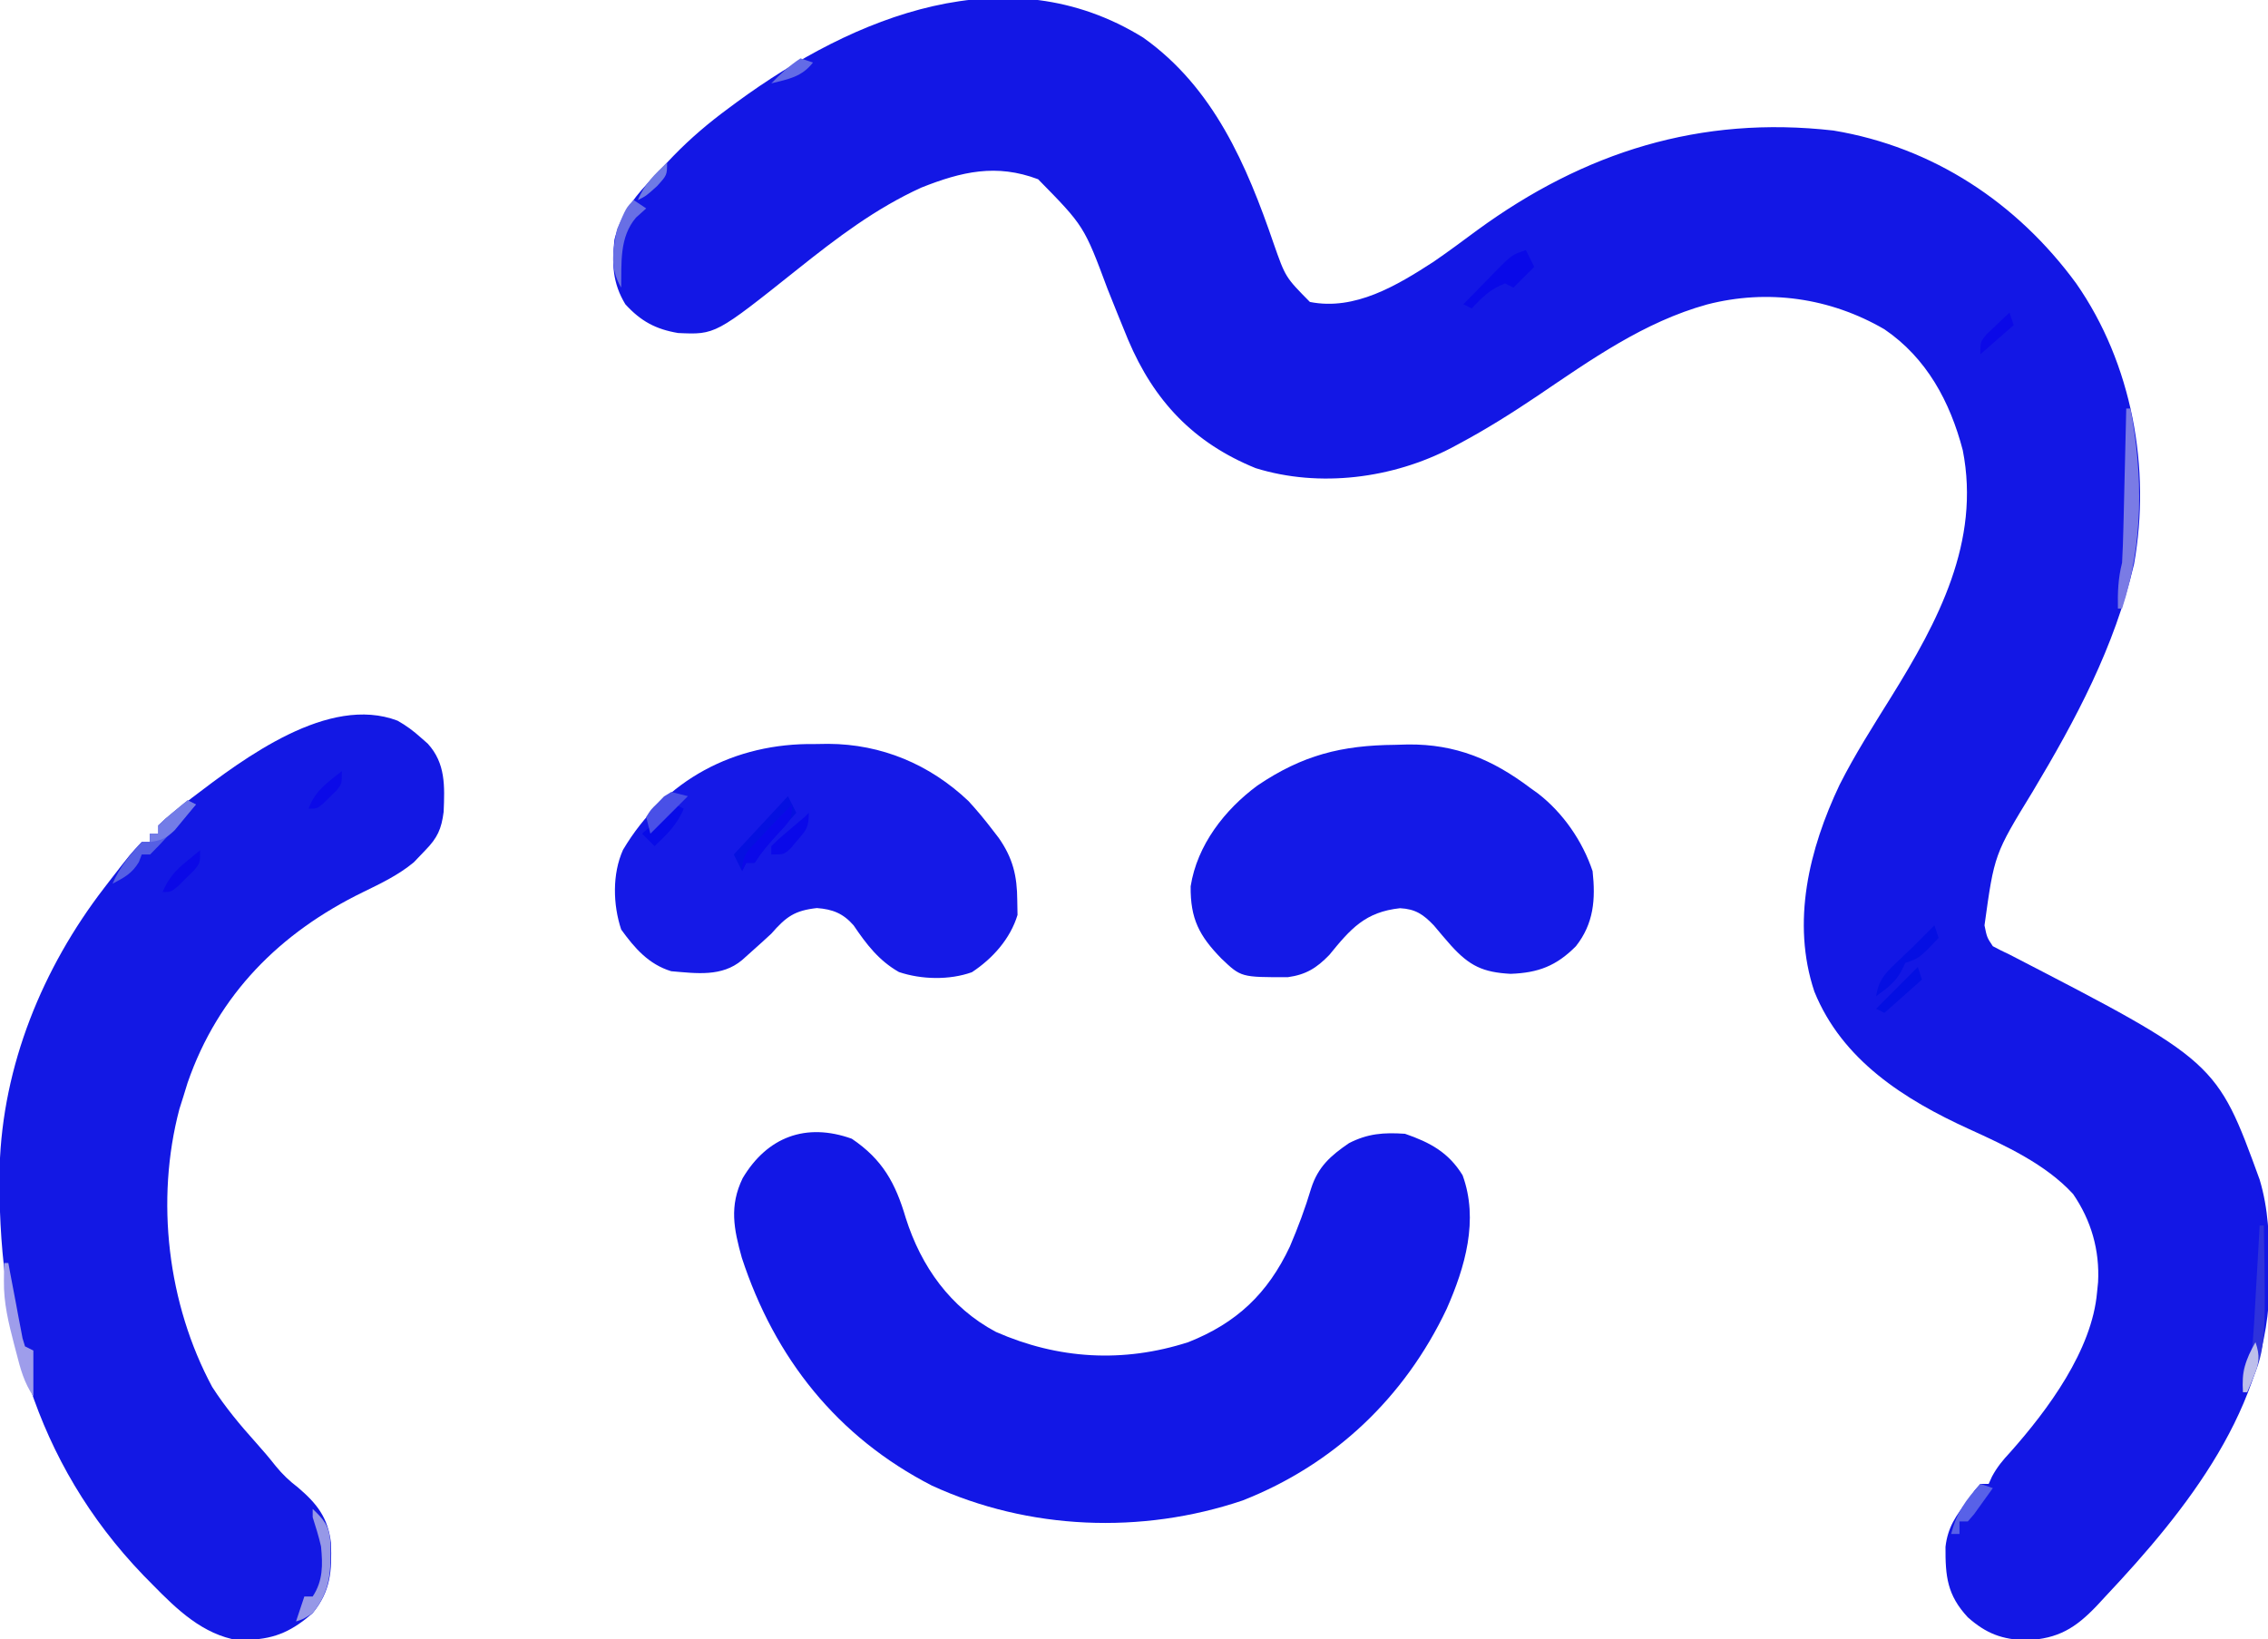
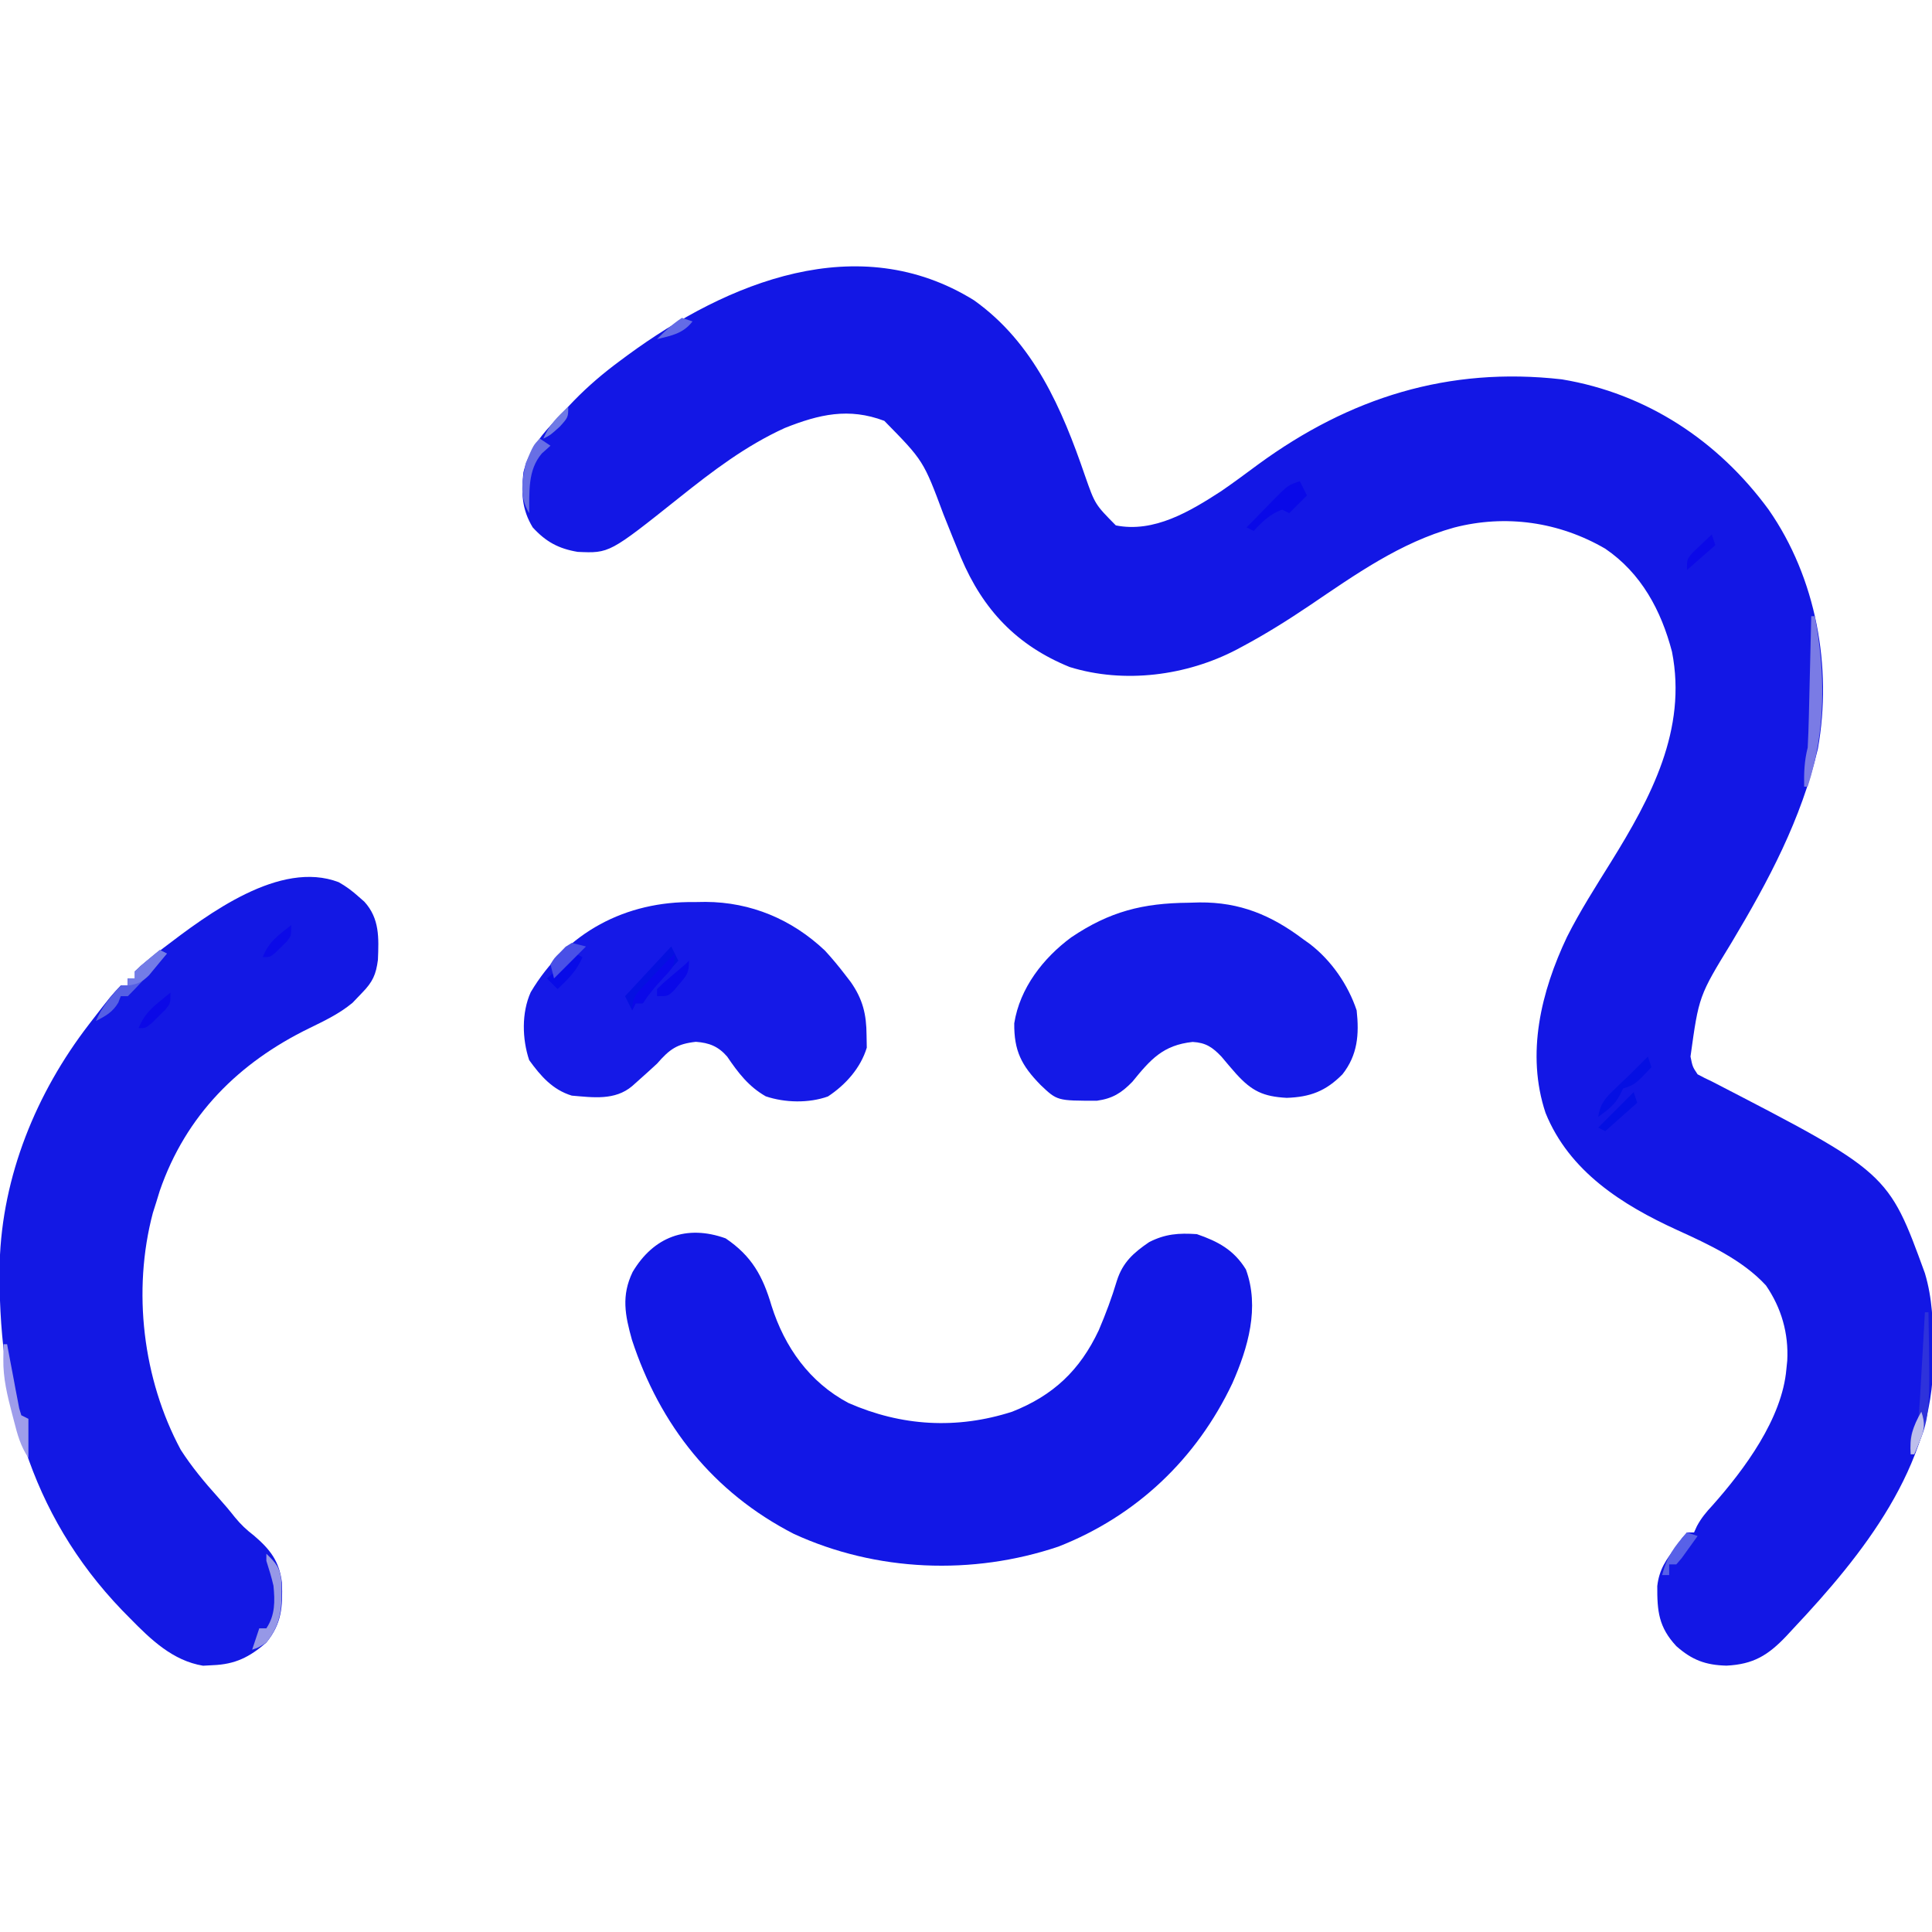
- <svg xmlns="http://www.w3.org/2000/svg" version="1.1" width="544" height="393">
-   <path d="M0 0 C16.859 11.958 24.823 30.569 31.297 49.451 C34.112 57.485 34.112 57.485 39.969 63.41 C50.739 65.564 60.856 59.465 69.648 53.762 C73.189 51.329 76.633 48.767 80.085 46.212 C105.758 27.451 133.588 18.644 165.556 22.289 C189.425 26.25 209.596 39.601 223.781 58.973 C237.2 78.221 241.732 103.327 237.652 126.285 C232.927 146.286 223.806 163.38 213.341 180.88 C204.137 195.933 204.137 195.933 201.781 212.973 C202.369 215.867 202.369 215.867 203.781 217.973 C205.089 218.689 206.429 219.346 207.781 219.973 C257.466 245.654 257.466 245.654 267.781 273.973 C269.901 281.039 270.116 287.949 270.094 295.285 C270.11 296.336 270.126 297.388 270.143 298.471 C270.161 328.406 250.294 353.233 230.781 373.973 C230.106 374.702 229.43 375.432 228.734 376.184 C223.609 381.559 219.499 384.101 211.906 384.473 C205.989 384.318 202.201 382.881 197.781 378.973 C192.813 373.622 192.383 369.145 192.426 362.055 C192.96 357.425 194.919 354.538 197.781 350.973 C198.338 350.148 198.895 349.323 199.469 348.473 C199.902 347.978 200.335 347.483 200.781 346.973 C201.441 346.973 202.101 346.973 202.781 346.973 C203.046 346.387 203.31 345.802 203.582 345.199 C204.826 342.89 206.187 341.264 207.969 339.348 C216.966 329.216 227.587 314.912 228.781 300.973 C228.861 300.188 228.941 299.403 229.023 298.594 C229.432 290.909 227.39 283.773 223.027 277.418 C216.454 270.261 206.833 265.831 198.094 261.848 C182.555 254.765 167.631 245.312 160.969 228.848 C155.414 212.184 159.724 194.645 167.008 179.277 C170.684 171.973 175.106 165.085 179.417 158.144 C190.626 140.074 200.879 120.935 196.57 98.988 C193.52 87.33 187.902 76.864 177.781 69.973 C164.759 62.396 149.742 60.265 135.223 64.021 C120.099 68.217 107.446 77.224 94.599 85.918 C88.475 90.043 82.306 93.924 75.793 97.41 C75.189 97.734 74.585 98.058 73.963 98.392 C59.899 105.745 42.326 108.054 26.969 103.285 C12.105 97.243 2.589 87.188 -3.626 72.495 C-5.294 68.458 -6.923 64.405 -8.542 60.347 C-14.193 45.2 -14.193 45.2 -25.219 33.973 C-35.235 30.193 -43.554 32.13 -53.219 35.973 C-64.225 40.983 -73.539 48.085 -82.945 55.586 C-102.62 71.27 -102.62 71.27 -111.559 70.867 C-116.916 69.967 -120.503 68.043 -124.219 63.973 C-127.306 58.895 -127.463 54.263 -126.836 48.465 C-125.488 43.023 -122.735 39.097 -118.969 35.035 C-118.242 34.242 -117.515 33.45 -116.766 32.633 C-115.505 31.316 -115.505 31.316 -114.219 29.973 C-113.432 29.148 -113.432 29.148 -112.629 28.306 C-108.56 24.125 -104.286 20.496 -99.594 17.035 C-98.551 16.261 -98.551 16.261 -97.487 15.472 C-69.342 -5.164 -32.519 -20.153 0 0 Z " fill="#1317E5" transform="translate(274.2188,9.027344)" />
-   <path d="M0 0 C2.132 1.195 3.838 2.475 5.652 4.109 C6.18 4.571 6.707 5.032 7.25 5.508 C11.57 10.249 11.314 15.712 11.066 21.863 C10.537 26.012 9.578 28.109 6.652 31.109 C5.745 32.058 4.837 33.007 3.902 33.984 C0.205 37.042 -3.936 39.02 -8.223 41.109 C-28.131 50.815 -43.004 65.621 -50.352 86.875 C-50.68 87.942 -51.009 89.01 -51.348 90.109 C-51.666 91.115 -51.984 92.12 -52.312 93.156 C-58.107 115.051 -55.151 139.947 -44.445 159.852 C-41.333 164.686 -37.74 169.001 -33.898 173.27 C-32.287 175.064 -30.724 176.904 -29.234 178.801 C-27.544 180.87 -25.953 182.367 -23.848 183.984 C-19.288 187.877 -16.704 191.201 -15.969 197.199 C-15.726 204.034 -15.988 208.744 -20.348 214.109 C-25.073 218.212 -29.133 220.25 -35.473 220.484 C-36.807 220.558 -36.807 220.558 -38.168 220.633 C-46.697 219.229 -52.876 213.268 -58.723 207.297 C-59.458 206.551 -60.193 205.804 -60.951 205.035 C-87.123 177.831 -96.092 144.103 -95.437 107.152 C-94.724 82.752 -85.15 59.33 -70.348 40.109 C-69.939 39.577 -69.531 39.046 -69.11 38.498 C-64.063 31.974 -64.063 31.974 -61.348 29.109 C-60.688 29.109 -60.028 29.109 -59.348 29.109 C-59.348 28.449 -59.348 27.789 -59.348 27.109 C-58.688 27.109 -58.028 27.109 -57.348 27.109 C-57.348 26.449 -57.348 25.789 -57.348 25.109 C-55.367 23.324 -53.388 21.677 -51.285 20.047 C-50.656 19.558 -50.027 19.069 -49.379 18.566 C-36.701 8.905 -16.558 -6.282 0 0 Z " fill="#1318E4" transform="translate(95.34766,172.8906)" />
-   <path d="M0 0 C7.367 4.969 10.478 10.644 12.938 19 C16.619 30.616 23.613 40.524 34.578 46.348 C49.511 52.914 65.077 53.829 80.688 48.812 C92.273 44.237 99.764 37.149 105.066 25.883 C107.031 21.273 108.758 16.676 110.188 11.875 C111.842 6.735 114.84 4.074 119.25 1.062 C123.775 -1.258 127.589 -1.533 132.688 -1.188 C138.709 0.889 143.114 3.263 146.5 8.75 C150.426 19.44 147.099 30.835 142.688 40.812 C132.604 62.085 115.693 78.159 93.734 86.785 C69.508 94.954 42.436 93.89 19.203 83.211 C-3.485 71.547 -18.493 52.646 -26.383 28.543 C-28.311 21.636 -29.407 16.152 -26.18 9.465 C-20.293 -0.427 -11.007 -3.946 0 0 Z " fill="#1217E6" transform="translate(204.3125,273.1875)" />
-   <path d="M0 0 C1.545 -0.044 1.545 -0.044 3.121 -0.088 C14.537 -0.181 23.347 3.499 32.375 10.312 C32.991 10.752 33.607 11.192 34.242 11.645 C40.267 16.29 44.971 23.101 47.375 30.312 C48.107 37.064 47.667 42.855 43.375 48.312 C38.687 53.041 34.324 54.71 27.688 54.938 C21.074 54.577 17.855 53.055 13.387 48.113 C12.002 46.541 10.64 44.95 9.305 43.336 C6.772 40.68 4.89 39.394 1.191 39.195 C-7.15 40.092 -10.64 44.093 -15.781 50.41 C-18.83 53.556 -21.373 55.139 -25.746 55.746 C-36.95 55.759 -36.95 55.759 -41.625 51.312 C-47 45.823 -49.116 41.713 -49.039 33.949 C-47.48 24.023 -40.856 15.549 -33 9.75 C-22.175 2.452 -12.852 0.118 0 0 Z " fill="#1419E7" transform="translate(334.625,178.6875)" />
-   <path d="M0 0 C1.051 -0.015 2.101 -0.031 3.184 -0.047 C15.944 0.016 27.497 4.867 36.793 13.672 C38.818 15.875 40.683 18.123 42.5 20.5 C43.017 21.172 43.534 21.843 44.066 22.535 C47.448 27.381 48.468 31.626 48.5 37.5 C48.521 38.655 48.541 39.81 48.562 41 C46.828 46.715 42.619 51.442 37.629 54.734 C32.251 56.669 25.503 56.514 20.117 54.695 C15.297 51.954 12.315 48.031 9.238 43.488 C6.737 40.627 4.205 39.626 0.438 39.348 C-4.866 39.936 -6.909 41.384 -10.5 45.5 C-12.046 46.935 -13.61 48.35 -15.188 49.75 C-15.954 50.436 -16.721 51.122 -17.512 51.828 C-22.363 55.908 -28.458 55.013 -34.5 54.5 C-39.928 52.842 -43.273 48.961 -46.5 44.5 C-48.482 38.555 -48.669 31.168 -46.062 25.375 C-36.026 8.495 -19.298 -0.284 0 0 Z " fill="#1519E7" transform="translate(195.5,178.5)" />
-   <path d="M0 0 C0.33 0 0.66 0 1 0 C4.044 16.114 4.116 32.286 -1 48 C-1.33 48 -1.66 48 -2 48 C-2.075 44.105 -1.953 40.756 -1 37 C-0.849 34.166 -0.744 31.351 -0.684 28.516 C-0.663 27.7 -0.642 26.884 -0.621 26.044 C-0.555 23.446 -0.496 20.848 -0.438 18.25 C-0.394 16.486 -0.351 14.721 -0.307 12.957 C-0.2 8.638 -0.098 4.319 0 0 Z " fill="#7A7BE5" transform="translate(510,98)" />
-   <path d="M0 0 C0.66 1.32 1.32 2.64 2 4 C1.446 4.615 0.891 5.23 0.32 5.863 C-0.404 6.672 -1.129 7.48 -1.875 8.312 C-2.594 9.113 -3.314 9.914 -4.055 10.738 C-6.116 13.042 -6.116 13.042 -8 16 C-8.66 16 -9.32 16 -10 16 C-10.33 16.66 -10.66 17.32 -11 18 C-11.66 16.68 -12.32 15.36 -13 14 C-8.71 9.38 -4.42 4.76 0 0 Z " fill="#0510E1" transform="translate(189,191)" />
-   <path d="M0 0 C0.66 1.32 1.32 2.64 2 4 C0.35 5.65 -1.3 7.3 -3 9 C-3.66 8.67 -4.32 8.34 -5 8 C-8.422 9.255 -10.541 11.365 -13 14 C-13.66 13.67 -14.32 13.34 -15 13 C-13.069 11.015 -11.13 9.037 -9.188 7.062 C-8.64 6.499 -8.093 5.935 -7.529 5.354 C-3.34 1.113 -3.34 1.113 0 0 Z " fill="#0909E8" transform="translate(366,60)" />
-   <path d="M0 0 C0.33 0 0.66 0 1 0 C1.111 0.601 1.221 1.201 1.335 1.82 C1.84 4.528 2.357 7.233 2.875 9.938 C3.049 10.883 3.223 11.829 3.402 12.803 C3.663 14.151 3.663 14.151 3.93 15.527 C4.087 16.36 4.244 17.193 4.406 18.051 C4.602 18.694 4.798 19.337 5 20 C5.66 20.33 6.32 20.66 7 21 C7 24.63 7 28.26 7 32 C4.77 28.655 3.911 25.461 2.938 21.625 C2.764 20.965 2.591 20.305 2.412 19.625 C1.057 14.412 -0.143 9.587 -0.062 4.188 C-0.053 3.397 -0.044 2.607 -0.035 1.793 C-0.024 1.201 -0.012 0.61 0 0 Z " fill="#9E9DEB" transform="translate(1,303)" />
-   <path d="M0 0 C0.66 0.33 1.32 0.66 2 1 C0.215 3.006 -1.578 5.005 -3.375 7 C-3.883 7.572 -4.391 8.145 -4.914 8.734 C-6.235 10.194 -7.614 11.602 -9 13 C-9.66 13 -10.32 13 -11 13 C-11.227 13.598 -11.454 14.196 -11.688 14.812 C-13.338 17.564 -15.197 18.525 -18 20 C-16.326 16.043 -13.869 13.155 -11 10 C-10.34 10 -9.68 10 -9 10 C-9 9.34 -9 8.68 -9 8 C-8.34 8 -7.68 8 -7 8 C-7 7.34 -7 6.68 -7 6 C-5.469 4.492 -5.469 4.492 -3.5 2.875 C-2.85 2.336 -2.201 1.797 -1.531 1.242 C-1.026 0.832 -0.521 0.422 0 0 Z " fill="#555FE4" transform="translate(45,192)" />
-   <path d="M0 0 C2.697 2.579 3.912 3.965 4.238 7.793 C4.39 14.754 4.428 19.466 0 25 C-2.25 26.438 -2.25 26.438 -4 27 C-3.34 25.02 -2.68 23.04 -2 21 C-1.34 21 -0.68 21 0 21 C2.505 17.242 2.421 13.35 2 9 C1.459 6.607 0.749 4.341 0 2 C0 1.34 0 0.68 0 0 Z " fill="#9698E7" transform="translate(75,362)" />
-   <path d="M0 0 C0.33 0 0.66 0 1 0 C1.516 29.506 1.516 29.506 -3 40 C-3.33 40 -3.66 40 -4 40 C-4.25 34.375 -4.25 34.375 -2 31 C-1.697 28.652 -1.502 26.289 -1.367 23.926 C-1.305 22.9 -1.305 22.9 -1.241 21.854 C-1.111 19.674 -0.993 17.493 -0.875 15.312 C-0.789 13.833 -0.701 12.353 -0.613 10.873 C-0.399 7.249 -0.197 3.625 0 0 Z " fill="#2E32DB" transform="translate(542,294)" />
-   <path d="M0 0 C0.33 0.99 0.66 1.98 1 3 C-3.625 7.875 -3.625 7.875 -7 9 C-7.289 9.598 -7.577 10.196 -7.875 10.812 C-9.355 13.691 -11.423 15.101 -14 17 C-13.435 13.27 -11.952 11.627 -9.25 9.062 C-8.533 8.373 -7.817 7.683 -7.078 6.973 C-6.392 6.322 -5.707 5.671 -5 5 C-3.996 4.004 -2.996 3.004 -2 2 C-1.34 1.34 -0.68 0.68 0 0 Z " fill="#050FE3" transform="translate(464,222)" />
-   <path d="M0 0 C0.99 0.66 1.98 1.32 3 2 C1.793 3.083 1.793 3.083 0.562 4.188 C-3.472 8.894 -2.904 15.094 -3 21 C-5.793 16.319 -5.02 12.182 -4 7 C-1.818 1.818 -1.818 1.818 0 0 Z " fill="#686FE5" transform="translate(152,48)" />
-   <path d="M0 0 C0 3.738 -0.89 4.322 -3.375 7 C-5.487 9.295 -7.261 11.392 -9 14 C-9.66 14 -10.32 14 -11 14 C-11.33 14.66 -11.66 15.32 -12 16 C-12 11.921 -10.433 10.943 -7.688 8 C-6.487 6.701 -6.487 6.701 -5.262 5.375 C-3.531 3.557 -1.789 1.76 0 0 Z " fill="#0B09E9" transform="translate(190,193)" />
-   <path d="M0 0 C0.66 0.33 1.32 0.66 2 1 C0.445 4.817 -2.036 7.192 -5 10 C-5.99 9.01 -6.98 8.02 -8 7 C-5.36 4.69 -2.72 2.38 0 0 Z " fill="#080BE8" transform="translate(162,193)" />
-   <path d="M0 0 C1.32 0.33 2.64 0.66 4 1 C1.03 3.97 -1.94 6.94 -5 10 C-5.33 8.68 -5.66 7.36 -6 6 C-4.926 4.262 -4.926 4.262 -3.312 2.688 C-2.533 1.889 -2.533 1.889 -1.738 1.074 C-1.165 0.72 -0.591 0.365 0 0 Z " fill="#4950E7" transform="translate(161,190)" />
-   <path d="M0 0 C0.99 0.33 1.98 0.66 3 1 C2.05 2.339 1.089 3.671 0.125 5 C-0.409 5.742 -0.942 6.485 -1.492 7.25 C-1.99 7.827 -2.487 8.405 -3 9 C-3.66 9 -4.32 9 -5 9 C-5 9.99 -5 10.98 -5 12 C-5.66 12 -6.32 12 -7 12 C-5.639 6.802 -3.533 3.905 0 0 Z " fill="#5861E8" transform="translate(475,356)" />
-   <path d="M0 0 C0 3.521 -0.583 4.1 -2.812 6.688 C-3.596 7.621 -3.596 7.621 -4.395 8.574 C-6 10 -6 10 -9 10 C-9 9.34 -9 8.68 -9 8 C-7.285 6.309 -7.285 6.309 -5.062 4.438 C-3.966 3.507 -3.966 3.507 -2.848 2.559 C-2.238 2.044 -1.628 1.53 -1 1 C-0.67 0.67 -0.34 0.34 0 0 Z " fill="#0A09E9" transform="translate(194,195)" />
-   <path d="M0 0 C0.66 0.33 1.32 0.66 2 1 C0.928 2.322 -0.158 3.632 -1.25 4.938 C-1.853 5.668 -2.457 6.399 -3.078 7.152 C-5.107 9.103 -6.254 9.617 -9 10 C-9 9.34 -9 8.68 -9 8 C-8.34 8 -7.68 8 -7 8 C-7 7.34 -7 6.68 -7 6 C-5.469 4.492 -5.469 4.492 -3.5 2.875 C-2.85 2.336 -2.201 1.797 -1.531 1.242 C-0.773 0.627 -0.773 0.627 0 0 Z " fill="#737CE7" transform="translate(45,192)" />
-   <path d="M0 0 C0.33 0.99 0.66 1.98 1 3 C-1.64 5.31 -4.28 7.62 -7 10 C-7 7 -7 7 -5.469 5.176 C-4.819 4.561 -4.169 3.946 -3.5 3.312 C-2.85 2.69 -2.201 2.067 -1.531 1.426 C-0.773 0.72 -0.773 0.72 0 0 Z " fill="#0B09E8" transform="translate(482,75)" />
-   <path d="M0 0 C0.33 0.99 0.66 1.98 1 3 C-3.455 6.96 -3.455 6.96 -8 11 C-8.66 10.67 -9.32 10.34 -10 10 C-6.7 6.7 -3.4 3.4 0 0 Z " fill="#040FE3" transform="translate(460,232)" />
-   <path d="M0 0 C0 3 0 3 -1.461 4.824 C-2.093 5.439 -2.724 6.054 -3.375 6.688 C-4.001 7.31 -4.628 7.933 -5.273 8.574 C-7 10 -7 10 -9 10 C-7.618 6.79 -6.076 4.951 -3.375 2.75 C-2.743 2.229 -2.112 1.708 -1.461 1.172 C-0.738 0.592 -0.738 0.592 0 0 Z " fill="#0B09E7" transform="translate(48,204)" />
-   <path d="M0 0 C0 3 0 3 -1.242 4.605 C-1.781 5.128 -2.32 5.65 -2.875 6.188 C-3.409 6.717 -3.942 7.247 -4.492 7.793 C-6 9 -6 9 -8 9 C-6.417 4.726 -3.494 2.735 0 0 Z " fill="#0B0AE8" transform="translate(82,185)" />
-   <path d="M0 0 C0.99 0.33 1.98 0.66 3 1 C0.34 4.442 -2.903 4.995 -7 6 C-4.743 3.665 -2.719 1.813 0 0 Z " fill="#636BE6" transform="translate(192,14)" />
-   <path d="M0 0 C1.124 3.304 0.896 5.051 -0.438 8.25 C-0.725 8.956 -1.012 9.663 -1.309 10.391 C-1.537 10.922 -1.765 11.453 -2 12 C-2.33 12 -2.66 12 -3 12 C-3.348 7.123 -2.417 4.229 0 0 Z " fill="#BDBEEB" transform="translate(541,322)" />
-   <path d="M0 0 C0 3 0 3 -2.375 5.625 C-5 8 -5 8 -7 9 C-5.445 5.183 -2.964 2.808 0 0 Z " fill="#6F7AE5" transform="translate(160,39)" />
+ <svg xmlns="http://www.w3.org/2000/svg" version="1.1" viewBox="0 0 544 544" width="544" height="544">
+   <g transform="translate(0, 75.5)">
+     <path d="M0 0 C16.859 11.958 24.823 30.569 31.297 49.451 C34.112 57.485 34.112 57.485 39.969 63.41 C50.739 65.564 60.856 59.465 69.648 53.762 C73.189 51.329 76.633 48.767 80.085 46.212 C105.758 27.451 133.588 18.644 165.556 22.289 C189.425 26.25 209.596 39.601 223.781 58.973 C237.2 78.221 241.732 103.327 237.652 126.285 C232.927 146.286 223.806 163.38 213.341 180.88 C204.137 195.933 204.137 195.933 201.781 212.973 C202.369 215.867 202.369 215.867 203.781 217.973 C205.089 218.689 206.429 219.346 207.781 219.973 C257.466 245.654 257.466 245.654 267.781 273.973 C269.901 281.039 270.116 287.949 270.094 295.285 C270.11 296.336 270.126 297.388 270.143 298.471 C270.161 328.406 250.294 353.233 230.781 373.973 C230.106 374.702 229.43 375.432 228.734 376.184 C223.609 381.559 219.499 384.101 211.906 384.473 C205.989 384.318 202.201 382.881 197.781 378.973 C192.813 373.622 192.383 369.145 192.426 362.055 C192.96 357.425 194.919 354.538 197.781 350.973 C198.338 350.148 198.895 349.323 199.469 348.473 C199.902 347.978 200.335 347.483 200.781 346.973 C201.441 346.973 202.101 346.973 202.781 346.973 C203.046 346.387 203.31 345.802 203.582 345.199 C204.826 342.89 206.187 341.264 207.969 339.348 C216.966 329.216 227.587 314.912 228.781 300.973 C228.861 300.188 228.941 299.403 229.023 298.594 C229.432 290.909 227.39 283.773 223.027 277.418 C216.454 270.261 206.833 265.831 198.094 261.848 C182.555 254.765 167.631 245.312 160.969 228.848 C155.414 212.184 159.724 194.645 167.008 179.277 C170.684 171.973 175.106 165.085 179.417 158.144 C190.626 140.074 200.879 120.935 196.57 98.988 C193.52 87.33 187.902 76.864 177.781 69.973 C164.759 62.396 149.742 60.265 135.223 64.021 C120.099 68.217 107.446 77.224 94.599 85.918 C88.475 90.043 82.306 93.924 75.793 97.41 C75.189 97.734 74.585 98.058 73.963 98.392 C59.899 105.745 42.326 108.054 26.969 103.285 C12.105 97.243 2.589 87.188 -3.626 72.495 C-5.294 68.458 -6.923 64.405 -8.542 60.347 C-14.193 45.2 -14.193 45.2 -25.219 33.973 C-35.235 30.193 -43.554 32.13 -53.219 35.973 C-64.225 40.983 -73.539 48.085 -82.945 55.586 C-102.62 71.27 -102.62 71.27 -111.559 70.867 C-116.916 69.967 -120.503 68.043 -124.219 63.973 C-127.306 58.895 -127.463 54.263 -126.836 48.465 C-125.488 43.023 -122.735 39.097 -118.969 35.035 C-118.242 34.242 -117.515 33.45 -116.766 32.633 C-115.505 31.316 -115.505 31.316 -114.219 29.973 C-113.432 29.148 -113.432 29.148 -112.629 28.306 C-108.56 24.125 -104.286 20.496 -99.594 17.035 C-98.551 16.261 -98.551 16.261 -97.487 15.472 C-69.342 -5.164 -32.519 -20.153 0 0 Z " fill="#1317E5" transform="translate(274.2188,9.027344)" />
+     <path d="M0 0 C2.132 1.195 3.838 2.475 5.652 4.109 C6.18 4.571 6.707 5.032 7.25 5.508 C11.57 10.249 11.314 15.712 11.066 21.863 C10.537 26.012 9.578 28.109 6.652 31.109 C5.745 32.058 4.837 33.007 3.902 33.984 C0.205 37.042 -3.936 39.02 -8.223 41.109 C-28.131 50.815 -43.004 65.621 -50.352 86.875 C-50.68 87.942 -51.009 89.01 -51.348 90.109 C-51.666 91.115 -51.984 92.12 -52.312 93.156 C-58.107 115.051 -55.151 139.947 -44.445 159.852 C-41.333 164.686 -37.74 169.001 -33.898 173.27 C-32.287 175.064 -30.724 176.904 -29.234 178.801 C-27.544 180.87 -25.953 182.367 -23.848 183.984 C-19.288 187.877 -16.704 191.201 -15.969 197.199 C-15.726 204.034 -15.988 208.744 -20.348 214.109 C-25.073 218.212 -29.133 220.25 -35.473 220.484 C-36.807 220.558 -36.807 220.558 -38.168 220.633 C-46.697 219.229 -52.876 213.268 -58.723 207.297 C-59.458 206.551 -60.193 205.804 -60.951 205.035 C-87.123 177.831 -96.092 144.103 -95.437 107.152 C-94.724 82.752 -85.15 59.33 -70.348 40.109 C-69.939 39.577 -69.531 39.046 -69.11 38.498 C-64.063 31.974 -64.063 31.974 -61.348 29.109 C-60.688 29.109 -60.028 29.109 -59.348 29.109 C-59.348 28.449 -59.348 27.789 -59.348 27.109 C-58.688 27.109 -58.028 27.109 -57.348 27.109 C-57.348 26.449 -57.348 25.789 -57.348 25.109 C-55.367 23.324 -53.388 21.677 -51.285 20.047 C-50.656 19.558 -50.027 19.069 -49.379 18.566 C-36.701 8.905 -16.558 -6.282 0 0 Z " fill="#1318E4" transform="translate(95.34766,172.8906)" />
+     <path d="M0 0 C7.367 4.969 10.478 10.644 12.938 19 C16.619 30.616 23.613 40.524 34.578 46.348 C49.511 52.914 65.077 53.829 80.688 48.812 C92.273 44.237 99.764 37.149 105.066 25.883 C107.031 21.273 108.758 16.676 110.188 11.875 C111.842 6.735 114.84 4.074 119.25 1.062 C123.775 -1.258 127.589 -1.533 132.688 -1.188 C138.709 0.889 143.114 3.263 146.5 8.75 C150.426 19.44 147.099 30.835 142.688 40.812 C132.604 62.085 115.693 78.159 93.734 86.785 C69.508 94.954 42.436 93.89 19.203 83.211 C-3.485 71.547 -18.493 52.646 -26.383 28.543 C-28.311 21.636 -29.407 16.152 -26.18 9.465 C-20.293 -0.427 -11.007 -3.946 0 0 Z " fill="#1217E6" transform="translate(204.3125,273.1875)" />
+     <path d="M0 0 C1.545 -0.044 1.545 -0.044 3.121 -0.088 C14.537 -0.181 23.347 3.499 32.375 10.312 C32.991 10.752 33.607 11.192 34.242 11.645 C40.267 16.29 44.971 23.101 47.375 30.312 C48.107 37.064 47.667 42.855 43.375 48.312 C38.687 53.041 34.324 54.71 27.688 54.938 C21.074 54.577 17.855 53.055 13.387 48.113 C12.002 46.541 10.64 44.95 9.305 43.336 C6.772 40.68 4.89 39.394 1.191 39.195 C-7.15 40.092 -10.64 44.093 -15.781 50.41 C-18.83 53.556 -21.373 55.139 -25.746 55.746 C-36.95 55.759 -36.95 55.759 -41.625 51.312 C-47 45.823 -49.116 41.713 -49.039 33.949 C-47.48 24.023 -40.856 15.549 -33 9.75 C-22.175 2.452 -12.852 0.118 0 0 Z " fill="#1419E7" transform="translate(334.625,178.6875)" />
+     <path d="M0 0 C1.051 -0.015 2.101 -0.031 3.184 -0.047 C15.944 0.016 27.497 4.867 36.793 13.672 C38.818 15.875 40.683 18.123 42.5 20.5 C43.017 21.172 43.534 21.843 44.066 22.535 C47.448 27.381 48.468 31.626 48.5 37.5 C48.521 38.655 48.541 39.81 48.562 41 C46.828 46.715 42.619 51.442 37.629 54.734 C32.251 56.669 25.503 56.514 20.117 54.695 C15.297 51.954 12.315 48.031 9.238 43.488 C6.737 40.627 4.205 39.626 0.438 39.348 C-4.866 39.936 -6.909 41.384 -10.5 45.5 C-12.046 46.935 -13.61 48.35 -15.188 49.75 C-15.954 50.436 -16.721 51.122 -17.512 51.828 C-22.363 55.908 -28.458 55.013 -34.5 54.5 C-39.928 52.842 -43.273 48.961 -46.5 44.5 C-48.482 38.555 -48.669 31.168 -46.062 25.375 C-36.026 8.495 -19.298 -0.284 0 0 Z " fill="#1519E7" transform="translate(195.5,178.5)" />
+     <path d="M0 0 C0.33 0 0.66 0 1 0 C4.044 16.114 4.116 32.286 -1 48 C-1.33 48 -1.66 48 -2 48 C-2.075 44.105 -1.953 40.756 -1 37 C-0.849 34.166 -0.744 31.351 -0.684 28.516 C-0.663 27.7 -0.642 26.884 -0.621 26.044 C-0.555 23.446 -0.496 20.848 -0.438 18.25 C-0.394 16.486 -0.351 14.721 -0.307 12.957 C-0.2 8.638 -0.098 4.319 0 0 Z " fill="#7A7BE5" transform="translate(510,98)" />
+     <path d="M0 0 C0.66 1.32 1.32 2.64 2 4 C1.446 4.615 0.891 5.23 0.32 5.863 C-0.404 6.672 -1.129 7.48 -1.875 8.312 C-2.594 9.113 -3.314 9.914 -4.055 10.738 C-6.116 13.042 -6.116 13.042 -8 16 C-8.66 16 -9.32 16 -10 16 C-10.33 16.66 -10.66 17.32 -11 18 C-11.66 16.68 -12.32 15.36 -13 14 C-8.71 9.38 -4.42 4.76 0 0 Z " fill="#0510E1" transform="translate(189,191)" />
+     <path d="M0 0 C0.66 1.32 1.32 2.64 2 4 C0.35 5.65 -1.3 7.3 -3 9 C-3.66 8.67 -4.32 8.34 -5 8 C-8.422 9.255 -10.541 11.365 -13 14 C-13.66 13.67 -14.32 13.34 -15 13 C-13.069 11.015 -11.13 9.037 -9.188 7.062 C-8.64 6.499 -8.093 5.935 -7.529 5.354 C-3.34 1.113 -3.34 1.113 0 0 Z " fill="#0909E8" transform="translate(366,60)" />
+     <path d="M0 0 C0.33 0 0.66 0 1 0 C1.111 0.601 1.221 1.201 1.335 1.82 C1.84 4.528 2.357 7.233 2.875 9.938 C3.049 10.883 3.223 11.829 3.402 12.803 C3.663 14.151 3.663 14.151 3.93 15.527 C4.087 16.36 4.244 17.193 4.406 18.051 C4.602 18.694 4.798 19.337 5 20 C5.66 20.33 6.32 20.66 7 21 C7 24.63 7 28.26 7 32 C4.77 28.655 3.911 25.461 2.938 21.625 C2.764 20.965 2.591 20.305 2.412 19.625 C1.057 14.412 -0.143 9.587 -0.062 4.188 C-0.053 3.397 -0.044 2.607 -0.035 1.793 C-0.024 1.201 -0.012 0.61 0 0 Z " fill="#9E9DEB" transform="translate(1,303)" />
+     <path d="M0 0 C0.66 0.33 1.32 0.66 2 1 C0.215 3.006 -1.578 5.005 -3.375 7 C-3.883 7.572 -4.391 8.145 -4.914 8.734 C-6.235 10.194 -7.614 11.602 -9 13 C-9.66 13 -10.32 13 -11 13 C-11.227 13.598 -11.454 14.196 -11.688 14.812 C-13.338 17.564 -15.197 18.525 -18 20 C-16.326 16.043 -13.869 13.155 -11 10 C-10.34 10 -9.68 10 -9 10 C-9 9.34 -9 8.68 -9 8 C-8.34 8 -7.68 8 -7 8 C-7 7.34 -7 6.68 -7 6 C-5.469 4.492 -5.469 4.492 -3.5 2.875 C-2.85 2.336 -2.201 1.797 -1.531 1.242 C-1.026 0.832 -0.521 0.422 0 0 Z " fill="#555FE4" transform="translate(45,192)" />
+     <path d="M0 0 C2.697 2.579 3.912 3.965 4.238 7.793 C4.39 14.754 4.428 19.466 0 25 C-2.25 26.438 -2.25 26.438 -4 27 C-3.34 25.02 -2.68 23.04 -2 21 C-1.34 21 -0.68 21 0 21 C2.505 17.242 2.421 13.35 2 9 C1.459 6.607 0.749 4.341 0 2 C0 1.34 0 0.68 0 0 Z " fill="#9698E7" transform="translate(75,362)" />
+     <path d="M0 0 C0.33 0 0.66 0 1 0 C1.516 29.506 1.516 29.506 -3 40 C-3.33 40 -3.66 40 -4 40 C-4.25 34.375 -4.25 34.375 -2 31 C-1.697 28.652 -1.502 26.289 -1.367 23.926 C-1.305 22.9 -1.305 22.9 -1.241 21.854 C-1.111 19.674 -0.993 17.493 -0.875 15.312 C-0.789 13.833 -0.701 12.353 -0.613 10.873 C-0.399 7.249 -0.197 3.625 0 0 Z " fill="#2E32DB" transform="translate(542,294)" />
+     <path d="M0 0 C0.33 0.99 0.66 1.98 1 3 C-3.625 7.875 -3.625 7.875 -7 9 C-7.289 9.598 -7.577 10.196 -7.875 10.812 C-9.355 13.691 -11.423 15.101 -14 17 C-13.435 13.27 -11.952 11.627 -9.25 9.062 C-8.533 8.373 -7.817 7.683 -7.078 6.973 C-6.392 6.322 -5.707 5.671 -5 5 C-3.996 4.004 -2.996 3.004 -2 2 C-1.34 1.34 -0.68 0.68 0 0 Z " fill="#050FE3" transform="translate(464,222)" />
+     <path d="M0 0 C0.99 0.66 1.98 1.32 3 2 C1.793 3.083 1.793 3.083 0.562 4.188 C-3.472 8.894 -2.904 15.094 -3 21 C-5.793 16.319 -5.02 12.182 -4 7 C-1.818 1.818 -1.818 1.818 0 0 Z " fill="#686FE5" transform="translate(152,48)" />
+     <path d="M0 0 C0 3.738 -0.89 4.322 -3.375 7 C-5.487 9.295 -7.261 11.392 -9 14 C-9.66 14 -10.32 14 -11 14 C-11.33 14.66 -11.66 15.32 -12 16 C-12 11.921 -10.433 10.943 -7.688 8 C-6.487 6.701 -6.487 6.701 -5.262 5.375 C-3.531 3.557 -1.789 1.76 0 0 Z " fill="#0B09E9" transform="translate(190,193)" />
+     <path d="M0 0 C0.66 0.33 1.32 0.66 2 1 C0.445 4.817 -2.036 7.192 -5 10 C-5.99 9.01 -6.98 8.02 -8 7 C-5.36 4.69 -2.72 2.38 0 0 Z " fill="#080BE8" transform="translate(162,193)" />
+     <path d="M0 0 C1.32 0.33 2.64 0.66 4 1 C1.03 3.97 -1.94 6.94 -5 10 C-5.33 8.68 -5.66 7.36 -6 6 C-4.926 4.262 -4.926 4.262 -3.312 2.688 C-2.533 1.889 -2.533 1.889 -1.738 1.074 C-1.165 0.72 -0.591 0.365 0 0 Z " fill="#4950E7" transform="translate(161,190)" />
+     <path d="M0 0 C0.99 0.33 1.98 0.66 3 1 C2.05 2.339 1.089 3.671 0.125 5 C-0.409 5.742 -0.942 6.485 -1.492 7.25 C-1.99 7.827 -2.487 8.405 -3 9 C-3.66 9 -4.32 9 -5 9 C-5 9.99 -5 10.98 -5 12 C-5.66 12 -6.32 12 -7 12 C-5.639 6.802 -3.533 3.905 0 0 Z " fill="#5861E8" transform="translate(475,356)" />
+     <path d="M0 0 C0 3.521 -0.583 4.1 -2.812 6.688 C-3.596 7.621 -3.596 7.621 -4.395 8.574 C-6 10 -6 10 -9 10 C-9 9.34 -9 8.68 -9 8 C-7.285 6.309 -7.285 6.309 -5.062 4.438 C-3.966 3.507 -3.966 3.507 -2.848 2.559 C-2.238 2.044 -1.628 1.53 -1 1 C-0.67 0.67 -0.34 0.34 0 0 Z " fill="#0A09E9" transform="translate(194,195)" />
+     <path d="M0 0 C0.66 0.33 1.32 0.66 2 1 C0.928 2.322 -0.158 3.632 -1.25 4.938 C-1.853 5.668 -2.457 6.399 -3.078 7.152 C-5.107 9.103 -6.254 9.617 -9 10 C-9 9.34 -9 8.68 -9 8 C-8.34 8 -7.68 8 -7 8 C-7 7.34 -7 6.68 -7 6 C-5.469 4.492 -5.469 4.492 -3.5 2.875 C-2.85 2.336 -2.201 1.797 -1.531 1.242 C-0.773 0.627 -0.773 0.627 0 0 Z " fill="#737CE7" transform="translate(45,192)" />
+     <path d="M0 0 C0.33 0.99 0.66 1.98 1 3 C-1.64 5.31 -4.28 7.62 -7 10 C-7 7 -7 7 -5.469 5.176 C-4.819 4.561 -4.169 3.946 -3.5 3.312 C-2.85 2.69 -2.201 2.067 -1.531 1.426 C-0.773 0.72 -0.773 0.72 0 0 Z " fill="#0B09E8" transform="translate(482,75)" />
+     <path d="M0 0 C0.33 0.99 0.66 1.98 1 3 C-3.455 6.96 -3.455 6.96 -8 11 C-8.66 10.67 -9.32 10.34 -10 10 C-6.7 6.7 -3.4 3.4 0 0 Z " fill="#040FE3" transform="translate(460,232)" />
+     <path d="M0 0 C0 3 0 3 -1.461 4.824 C-2.093 5.439 -2.724 6.054 -3.375 6.688 C-4.001 7.31 -4.628 7.933 -5.273 8.574 C-7 10 -7 10 -9 10 C-7.618 6.79 -6.076 4.951 -3.375 2.75 C-2.743 2.229 -2.112 1.708 -1.461 1.172 C-0.738 0.592 -0.738 0.592 0 0 Z " fill="#0B09E7" transform="translate(48,204)" />
+     <path d="M0 0 C0 3 0 3 -1.242 4.605 C-1.781 5.128 -2.32 5.65 -2.875 6.188 C-3.409 6.717 -3.942 7.247 -4.492 7.793 C-6 9 -6 9 -8 9 C-6.417 4.726 -3.494 2.735 0 0 Z " fill="#0B0AE8" transform="translate(82,185)" />
+     <path d="M0 0 C0.99 0.33 1.98 0.66 3 1 C0.34 4.442 -2.903 4.995 -7 6 C-4.743 3.665 -2.719 1.813 0 0 Z " fill="#636BE6" transform="translate(192,14)" />
+     <path d="M0 0 C1.124 3.304 0.896 5.051 -0.438 8.25 C-0.725 8.956 -1.012 9.663 -1.309 10.391 C-1.537 10.922 -1.765 11.453 -2 12 C-2.33 12 -2.66 12 -3 12 C-3.348 7.123 -2.417 4.229 0 0 Z " fill="#BDBEEB" transform="translate(541,322)" />
+     <path d="M0 0 C0 3 0 3 -2.375 5.625 C-5 8 -5 8 -7 9 C-5.445 5.183 -2.964 2.808 0 0 Z " fill="#6F7AE5" transform="translate(160,39)" />
+   </g>
</svg>
